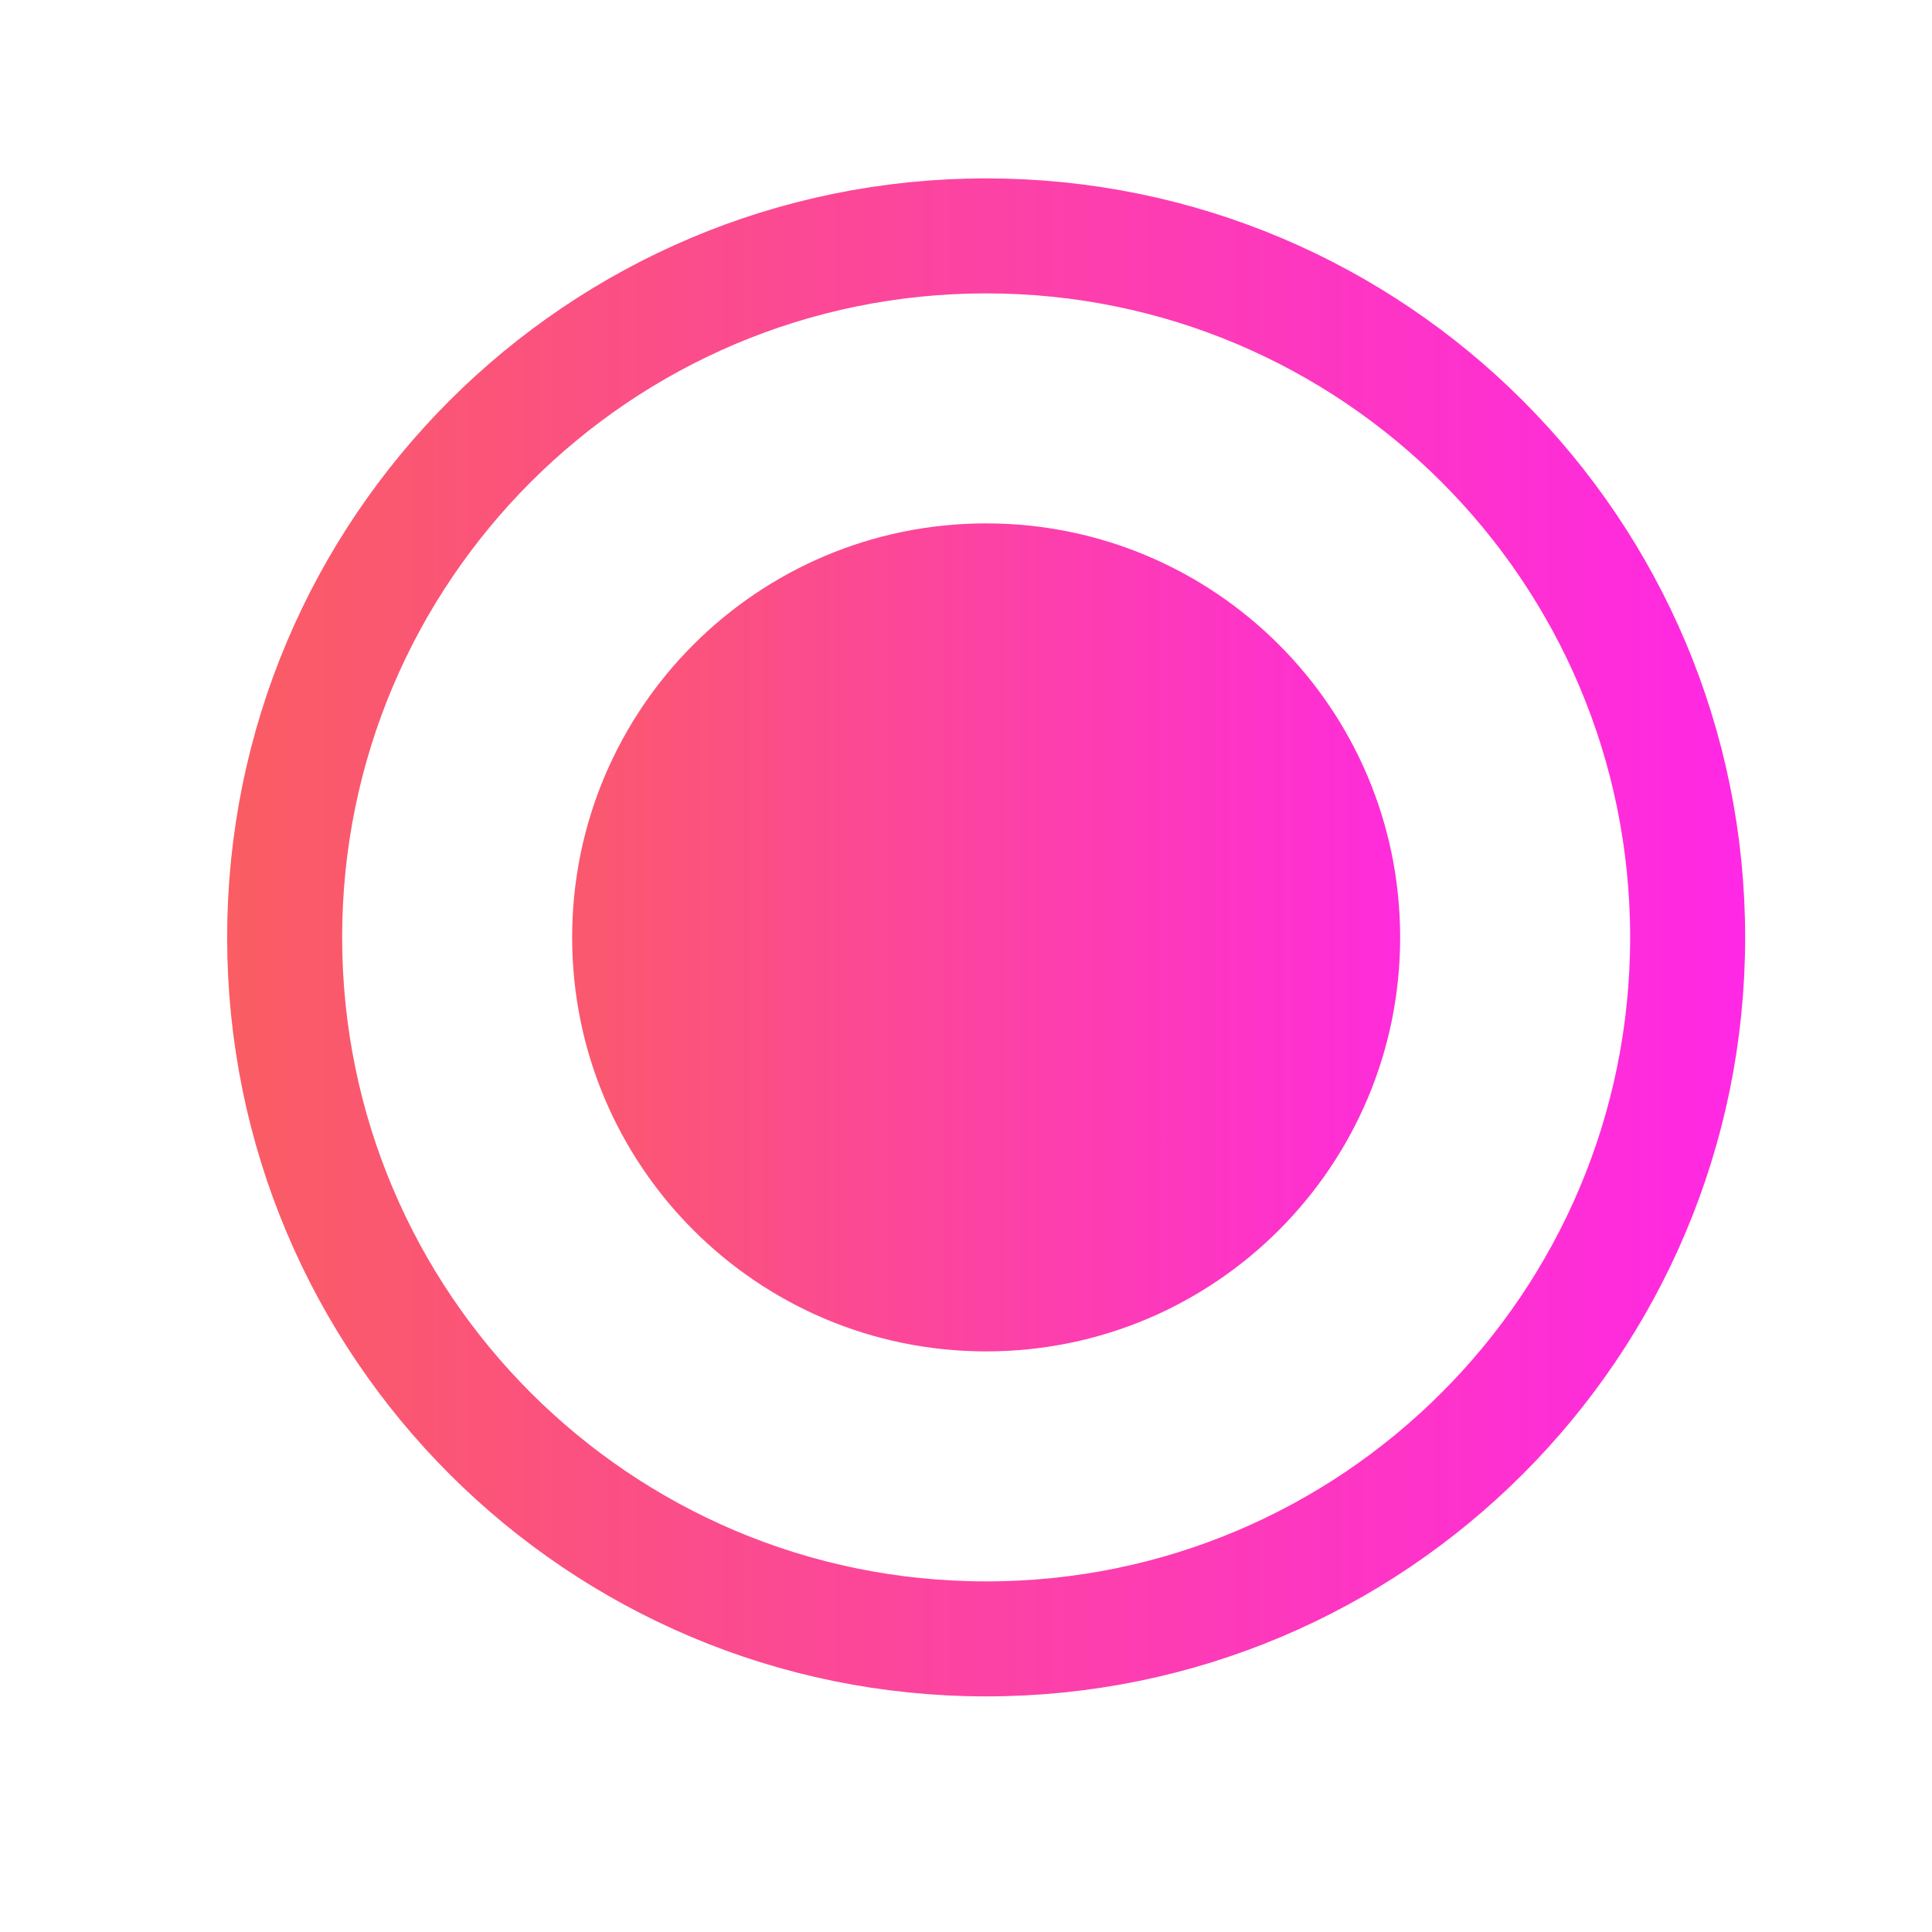
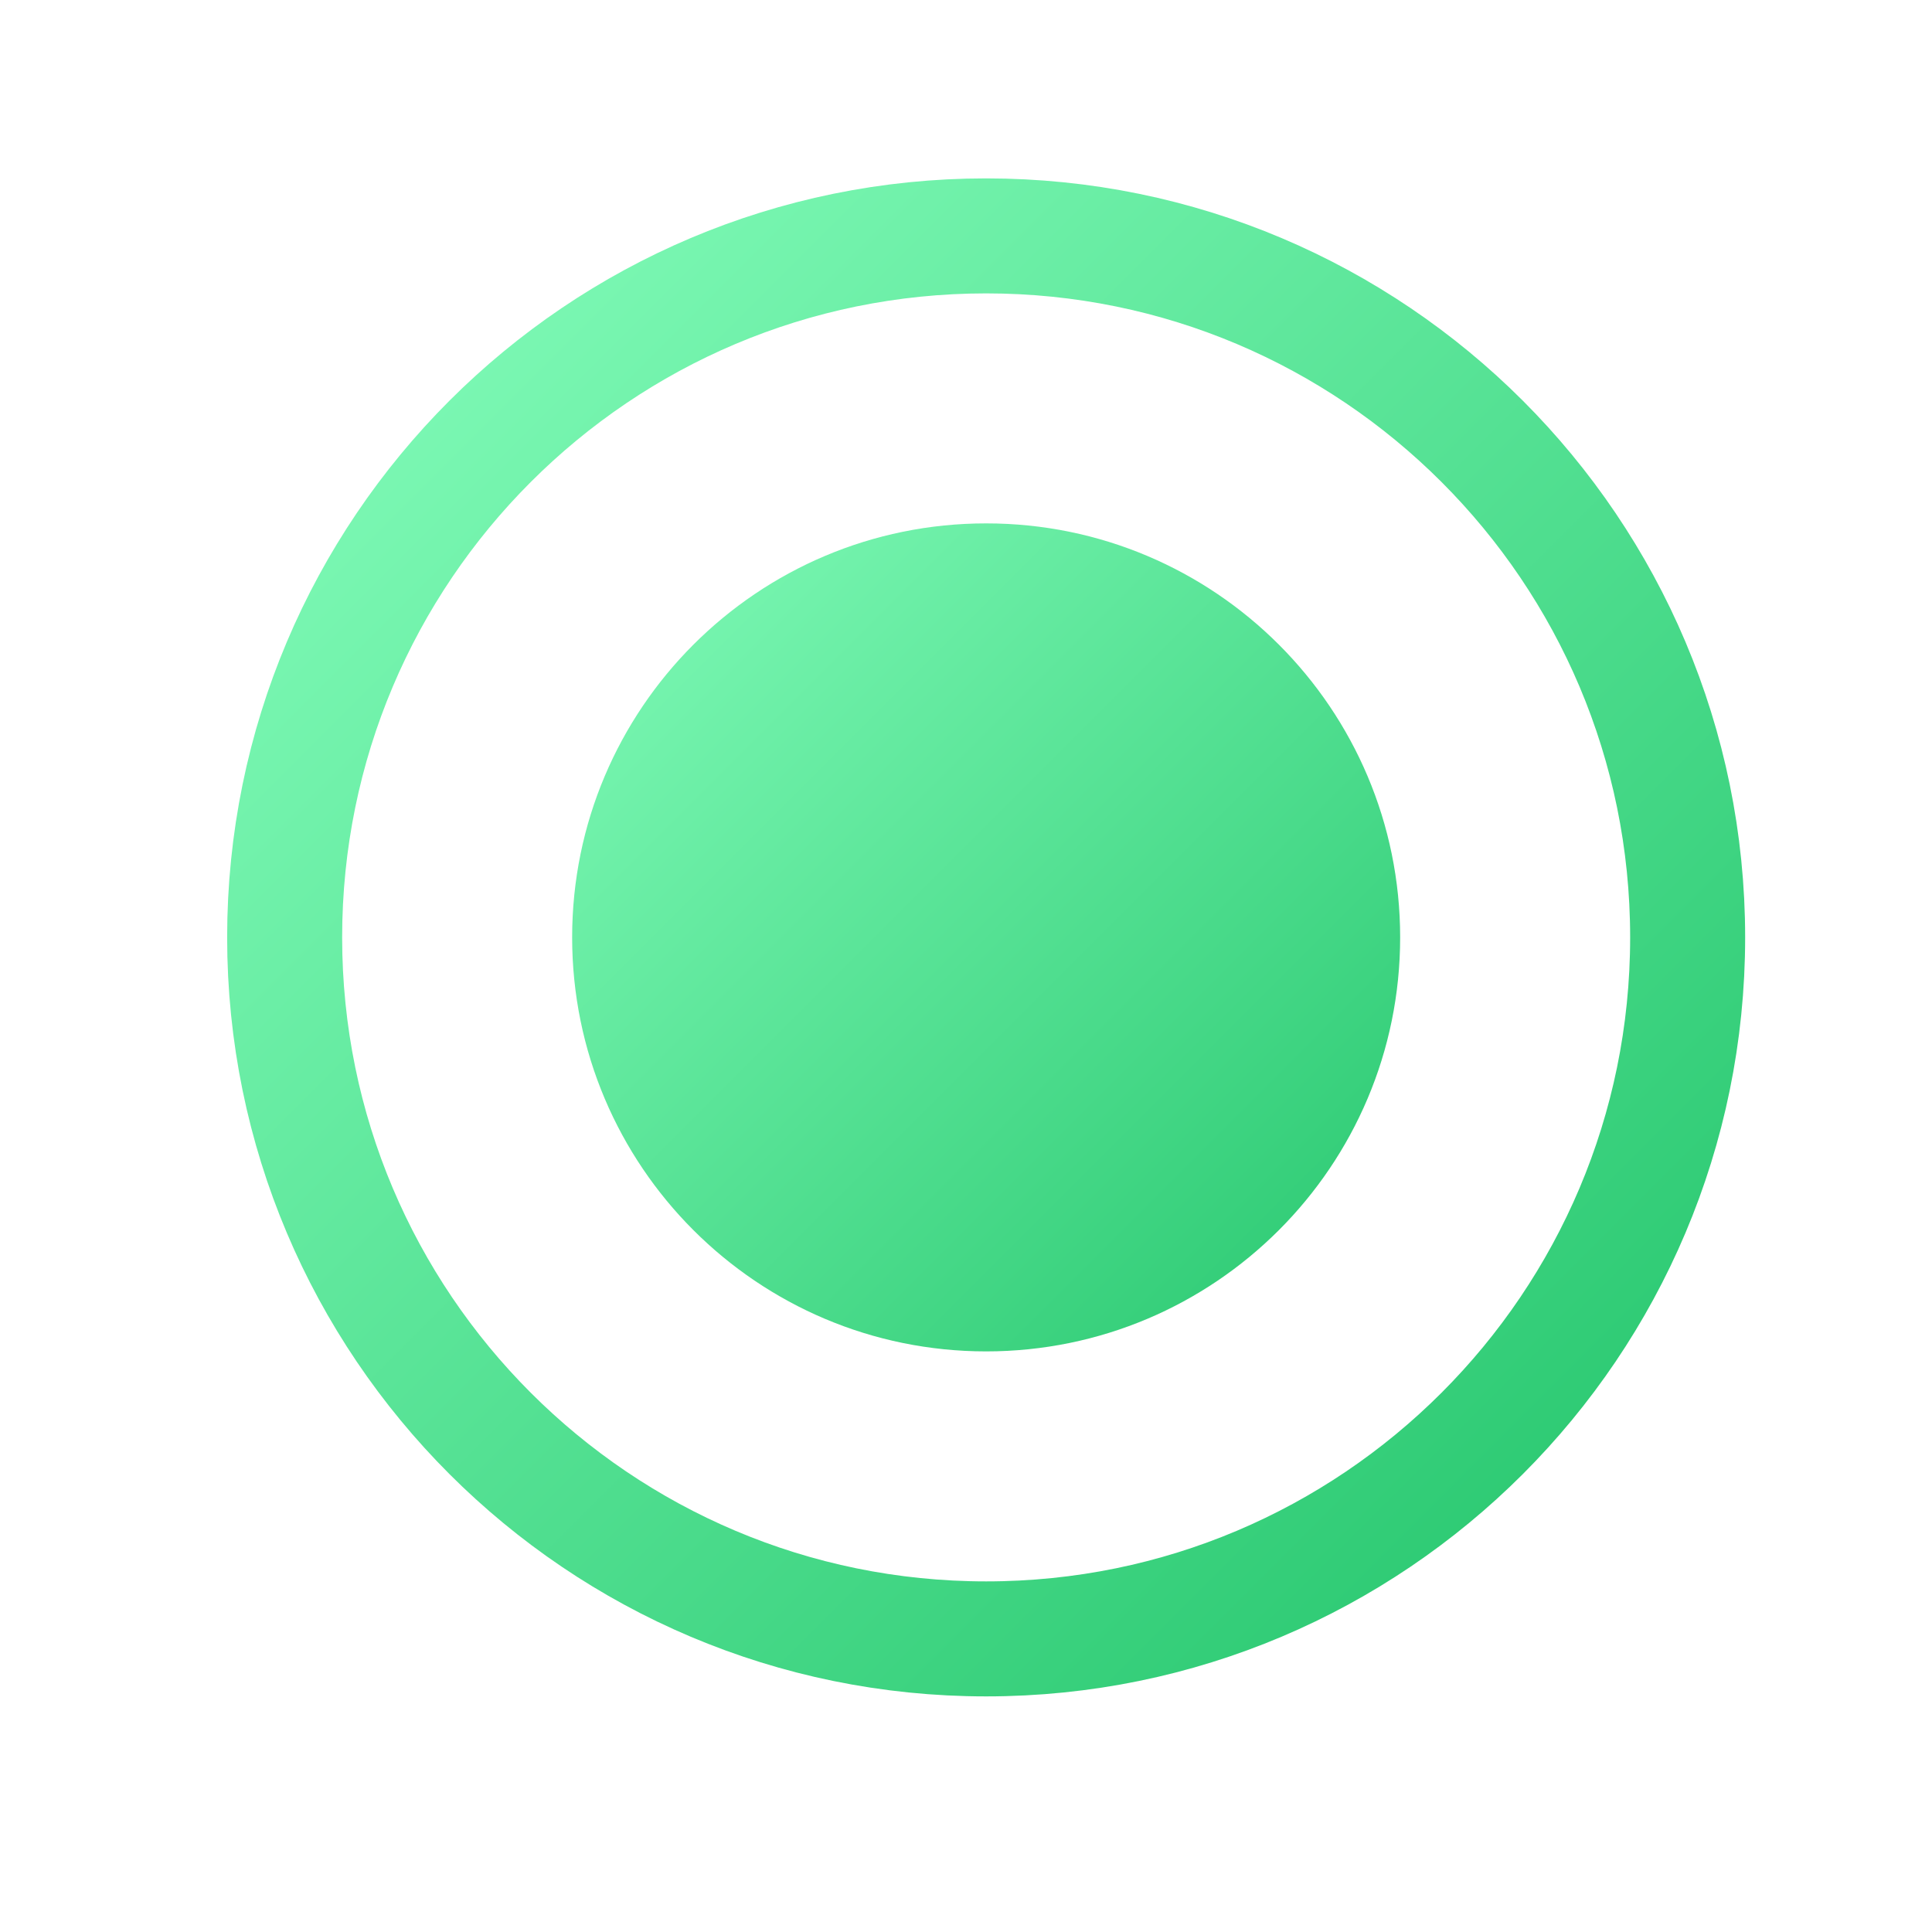
<svg xmlns="http://www.w3.org/2000/svg" width="21" height="21" viewBox="0 0 21 21" fill="none">
  <circle cx="10.719" cy="10.189" r="7.625" stroke="url(#paint0_linear_19537_11971)" stroke-width="1.25" />
  <circle cx="10.719" cy="10.189" r="4.5" fill="url(#paint1_linear_19537_11971)" />
  <defs>
-     <linearGradient id="paint0_linear_19537_11971" x1="-0.048" y1="10.558" x2="19.462" y2="10.558" gradientUnits="userSpaceOnUse">
-       <stop stop-color="#F9654F" />
-       <stop offset="1" stop-color="#FF26E9" />
+     <linearGradient id="paint0_linear_19537_11971" x1="3.719" y1="3.189" x2="17.719" y2="17.189" gradientUnits="userSpaceOnUse">
+       <stop stop-color="#81FBB8" />
+       <stop offset="1" stop-color="#28C76F" />
    </linearGradient>
-     <linearGradient id="paint1_linear_19537_11971" x1="3.797" y1="10.426" x2="16.339" y2="10.426" gradientUnits="userSpaceOnUse">
-       <stop stop-color="#F9654F" />
-       <stop offset="1" stop-color="#FF26E9" />
+     <linearGradient id="paint1_linear_19537_11971" x1="6.219" y1="5.689" x2="15.219" y2="14.689" gradientUnits="userSpaceOnUse">
+       <stop stop-color="#81FBB8" />
+       <stop offset="1" stop-color="#28C76F" />
    </linearGradient>
  </defs>
</svg>
